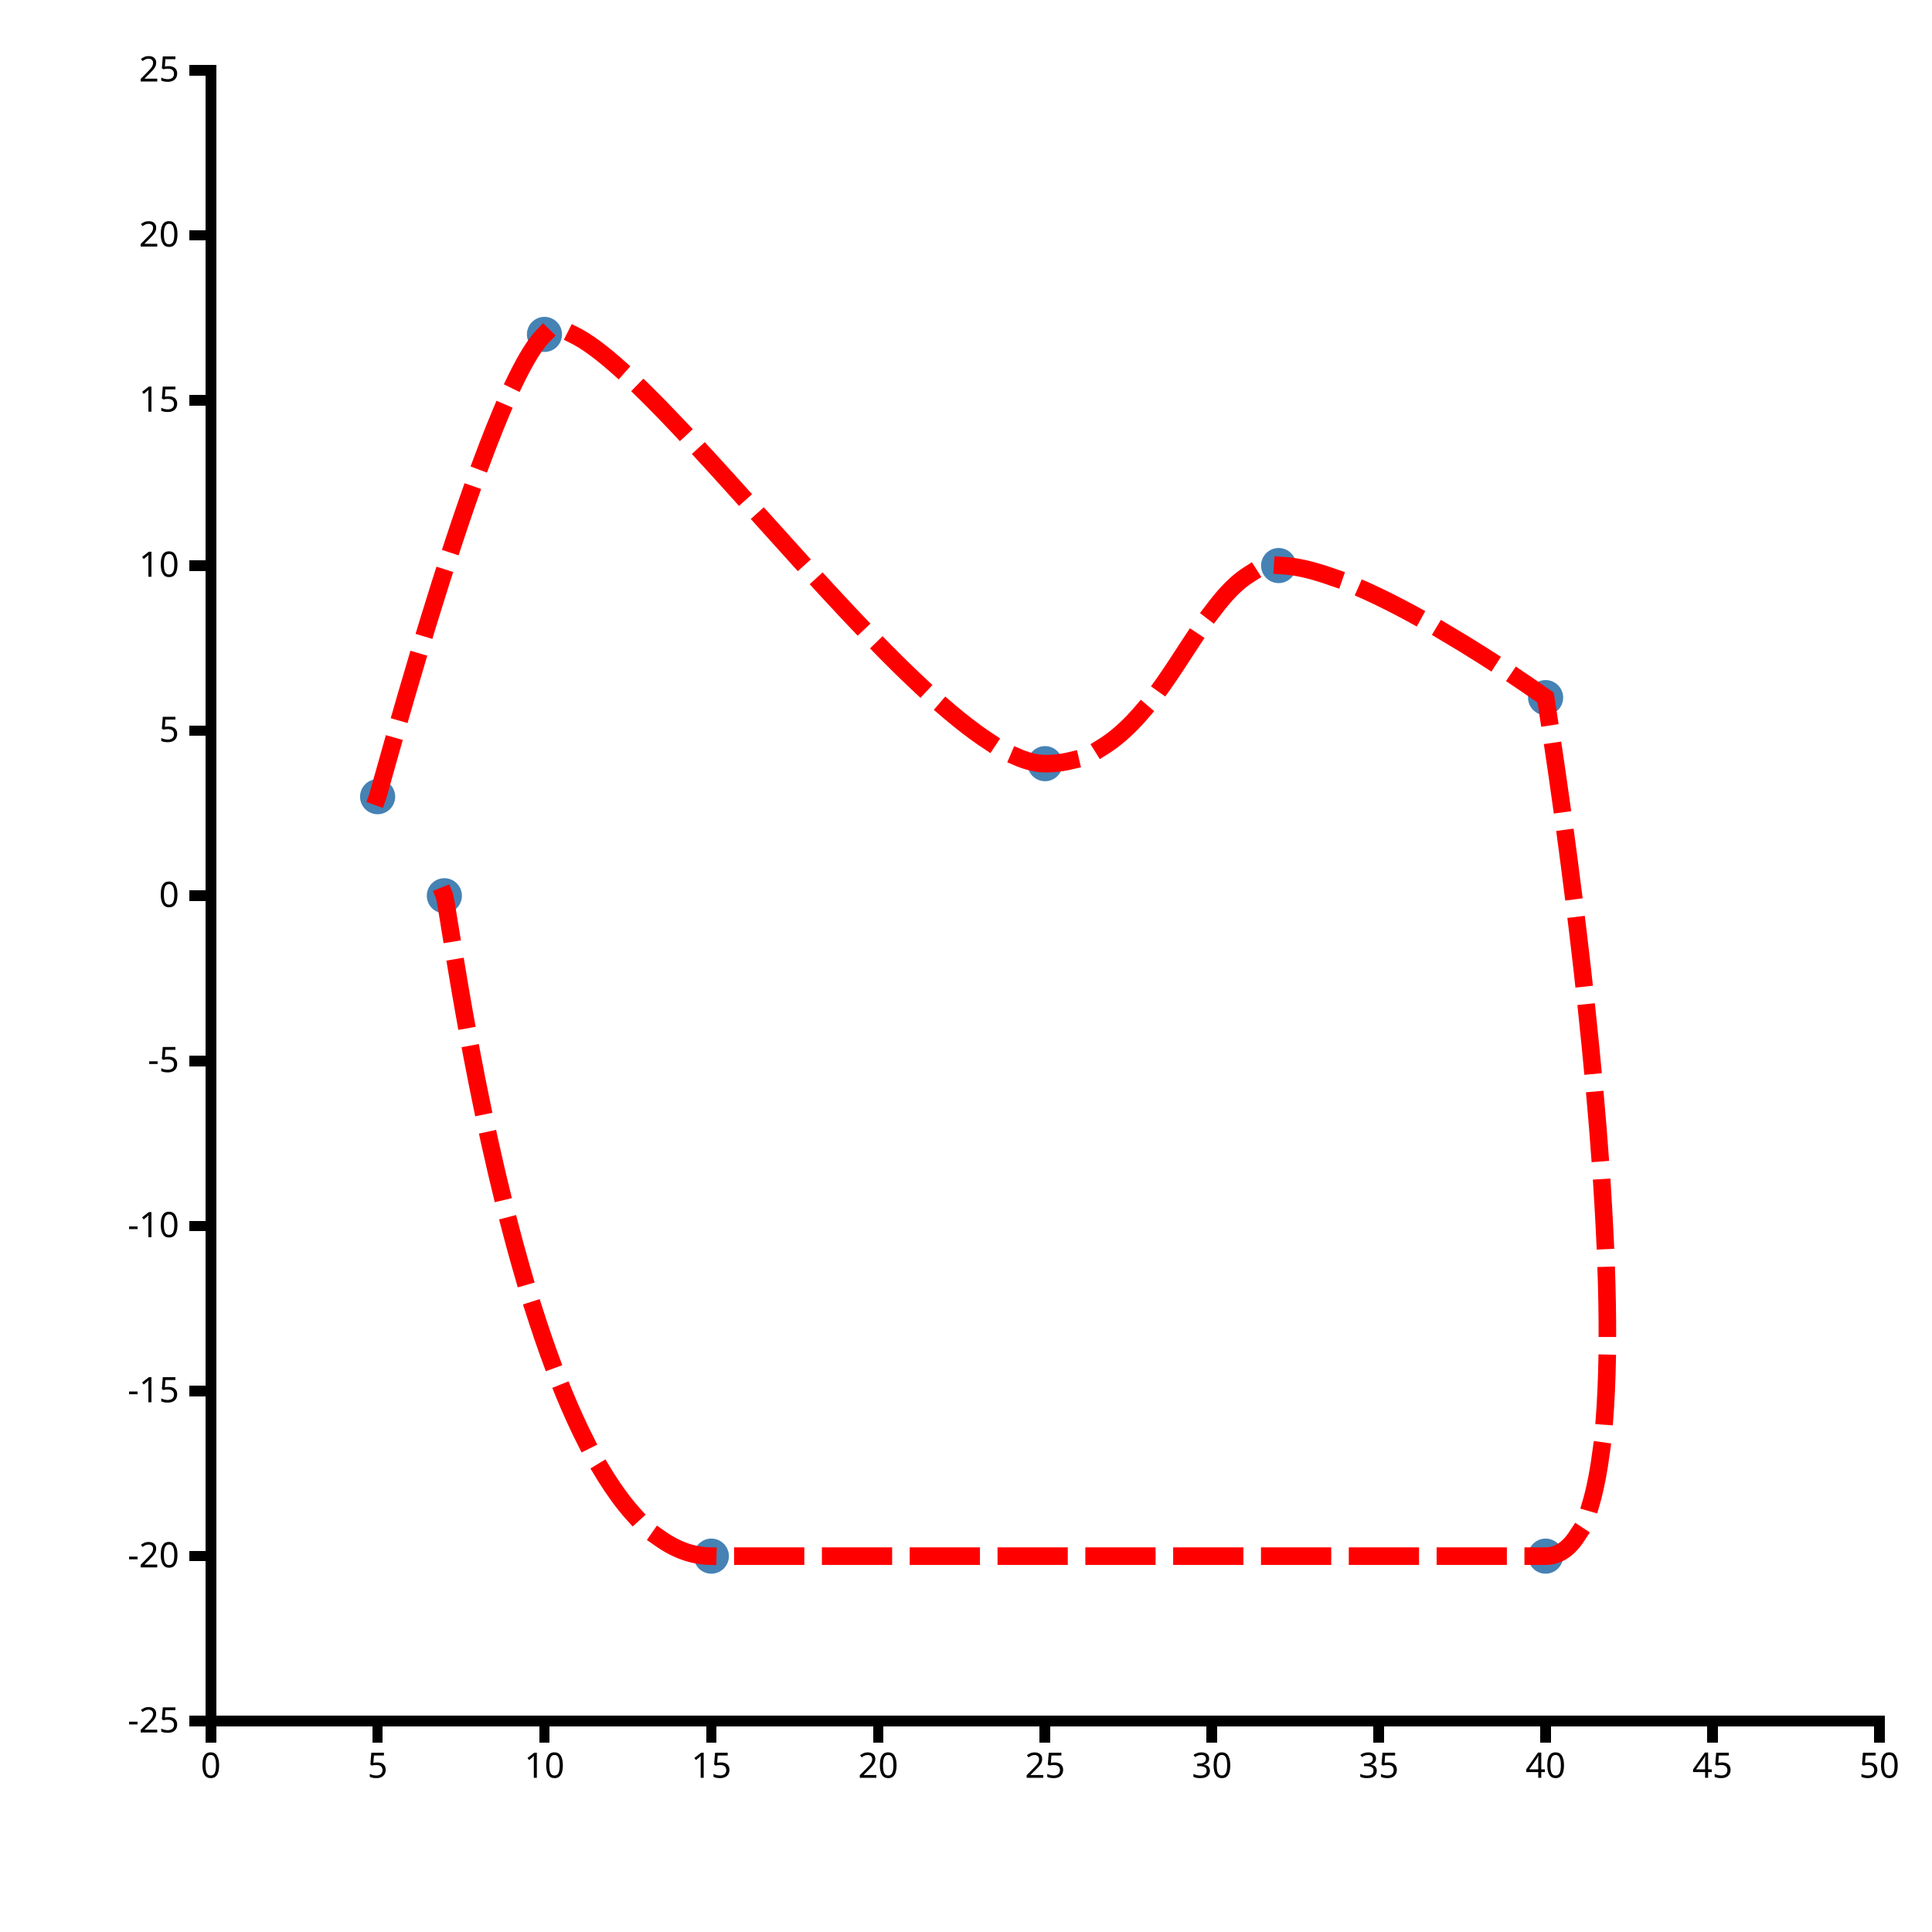
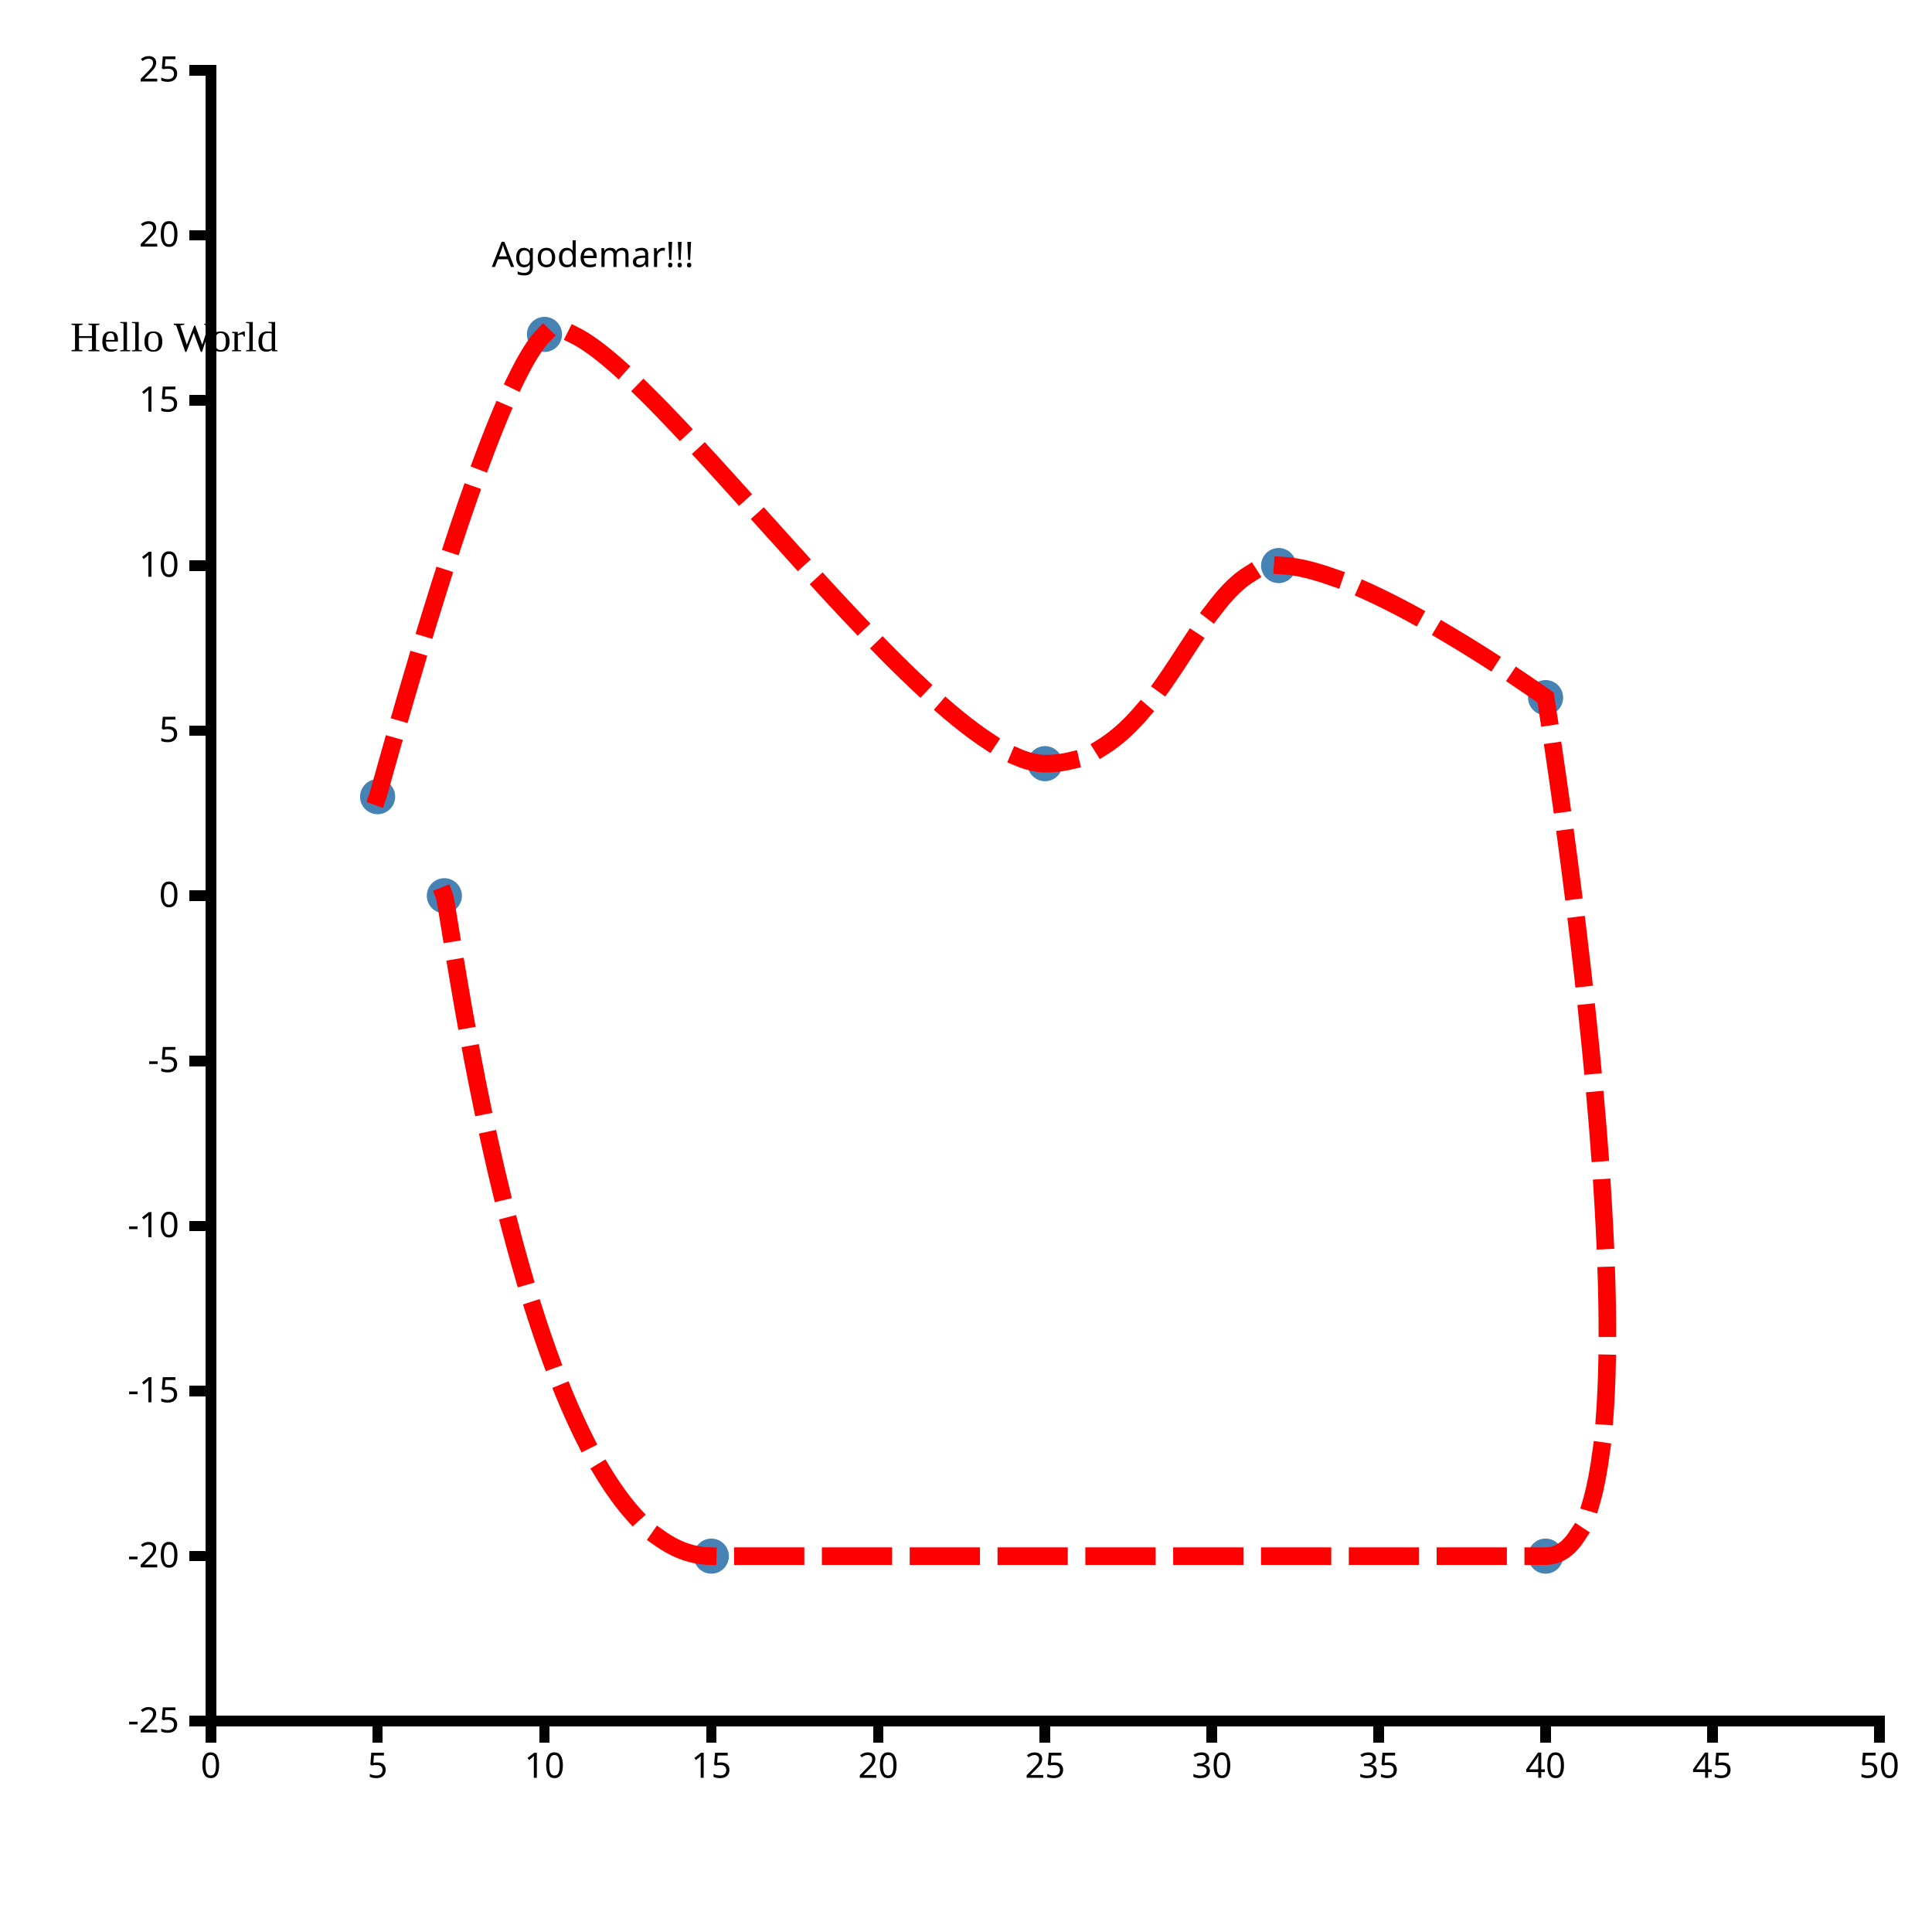
<svg xmlns="http://www.w3.org/2000/svg" id="svg" class="chart" width="550" height="550">
-   <style>
- .chart {
- 
- }
- 
- .main {
- 	
- }
- 
- .main text {
-     font: 10px sans-serif;	
- }
- 
- .axis line, .axis path {
-     shape-rendering: crispEdges;
-     stroke: black;
-     fill: none;
-     stroke-width:3;
-     stroke-miterlimit:4;
-     stroke-dasharray:none;
-     stroke-opacity:1;
- }
- 
- circle {
-     fill: steelblue;
- }
- 
+   <style>
+ .chart {
+ 
+ }
+ 
+ .main {
+ 	
+ }
+ 
+ .main text {
+     font: 10px sans-serif;	
+ }
+ 
+ .axis line, .axis path {
+     shape-rendering: crispEdges;
+     stroke: black;
+     fill: none;
+     stroke-width:3;
+     stroke-miterlimit:4;
+     stroke-dasharray:none;
+     stroke-opacity:1;
+ }
+ 
+ circle {
+     fill: steelblue;
+ }
</style>
  <g transform="translate(60.0,20.0)" width="475" height="470" class="main">
    <g transform="translate(0,470.0)" class="main axis date">
      <g class="tick" transform="translate(0,0)" style="opacity: 1;">
        <line y2="6" x2="0" />
        <text dy=".71em" y="9" x="0" style="text-anchor: middle;">0</text>
      </g>
      <g class="tick" transform="translate(47.5,0)" style="opacity: 1;">
        <line y2="6" x2="0" />
        <text dy=".71em" y="9" x="0" style="text-anchor: middle;">5</text>
      </g>
      <g class="tick" transform="translate(95,0)" style="opacity: 1;">
        <line y2="6" x2="0" />
        <text dy=".71em" y="9" x="0" style="text-anchor: middle;">10</text>
      </g>
      <g class="tick" transform="translate(142.5,0)" style="opacity: 1;">
        <line y2="6" x2="0" />
        <text dy=".71em" y="9" x="0" style="text-anchor: middle;">15</text>
      </g>
      <g class="tick" transform="translate(190,0)" style="opacity: 1;">
        <line y2="6" x2="0" />
        <text dy=".71em" y="9" x="0" style="text-anchor: middle;">20</text>
      </g>
      <g class="tick" transform="translate(237.5,0)" style="opacity: 1;">
        <line y2="6" x2="0" />
        <text dy=".71em" y="9" x="0" style="text-anchor: middle;">25</text>
      </g>
      <g class="tick" transform="translate(285,0)" style="opacity: 1;">
        <line y2="6" x2="0" />
        <text dy=".71em" y="9" x="0" style="text-anchor: middle;">30</text>
      </g>
      <g class="tick" transform="translate(332.5,0)" style="opacity: 1;">
        <line y2="6" x2="0" />
        <text dy=".71em" y="9" x="0" style="text-anchor: middle;">35</text>
      </g>
      <g class="tick" transform="translate(380,0)" style="opacity: 1;">
        <line y2="6" x2="0" />
        <text dy=".71em" y="9" x="0" style="text-anchor: middle;">40</text>
      </g>
      <g class="tick" transform="translate(427.5,0)" style="opacity: 1;">
        <line y2="6" x2="0" />
        <text dy=".71em" y="9" x="0" style="text-anchor: middle;">45</text>
      </g>
      <g class="tick" transform="translate(475,0)" style="opacity: 1;">
        <line y2="6" x2="0" />
        <text dy=".71em" y="9" x="0" style="text-anchor: middle;">50</text>
      </g>
      <path class="domain" d="M0,6V0H475V6" />
    </g>
    <g transform="translate(0,0)" class="main axis date">
      <g class="tick" transform="translate(0,470)" style="opacity: 1;">
        <line x2="-6" y2="0" />
        <text dy=".32em" x="-9" y="0" style="text-anchor: end;">-25</text>
      </g>
      <g class="tick" transform="translate(0,423)" style="opacity: 1;">
        <line x2="-6" y2="0" />
        <text dy=".32em" x="-9" y="0" style="text-anchor: end;">-20</text>
      </g>
      <g class="tick" transform="translate(0,376)" style="opacity: 1;">
        <line x2="-6" y2="0" />
        <text dy=".32em" x="-9" y="0" style="text-anchor: end;">-15</text>
      </g>
      <g class="tick" transform="translate(0,329)" style="opacity: 1;">
        <line x2="-6" y2="0" />
        <text dy=".32em" x="-9" y="0" style="text-anchor: end;">-10</text>
      </g>
      <g class="tick" transform="translate(0,282)" style="opacity: 1;">
        <line x2="-6" y2="0" />
        <text dy=".32em" x="-9" y="0" style="text-anchor: end;">-5</text>
      </g>
      <g class="tick" transform="translate(0,235)" style="opacity: 1;">
        <line x2="-6" y2="0" />
        <text dy=".32em" x="-9" y="0" style="text-anchor: end;">0</text>
      </g>
      <g class="tick" transform="translate(0,188)" style="opacity: 1;">
        <line x2="-6" y2="0" />
        <text dy=".32em" x="-9" y="0" style="text-anchor: end;">5</text>
      </g>
      <g class="tick" transform="translate(0,141)" style="opacity: 1;">
        <line x2="-6" y2="0" />
        <text dy=".32em" x="-9" y="0" style="text-anchor: end;">10</text>
      </g>
      <g class="tick" transform="translate(0,94)" style="opacity: 1;">
        <line x2="-6" y2="0" />
        <text dy=".32em" x="-9" y="0" style="text-anchor: end;">15</text>
      </g>
      <g class="tick" transform="translate(0,47)" style="opacity: 1;">
        <line x2="-6" y2="0" />
        <text dy=".32em" x="-9" y="0" style="text-anchor: end;">20</text>
      </g>
      <g class="tick" transform="translate(0,0)" style="opacity: 1;">
        <line x2="-6" y2="0" />
        <text dy=".32em" x="-9" y="0" style="text-anchor: end;">25</text>
      </g>
      <path class="domain" d="M-6,0H0V470H-6" />
    </g>
    <g>
      <circle cy="206.8" cx="47.5" r="5" style="opacity: 1;" />
      <circle cy="75.2" cx="95" r="5" style="opacity: 1;" />
      <circle cy="197.4" cx="237.5" r="5" style="opacity: 1;" />
      <circle cy="141" cx="304" r="5" style="opacity: 1;" />
      <circle cy="178.6" cx="380" r="5" style="opacity: 1;" />
      <circle cy="423" cx="380" r="5" style="opacity: 1;" />
      <circle cy="423" cx="142.5" r="5" style="opacity: 1;" />
      <circle cy="235" cx="66.5" r="5" style="opacity: 1;" />
      <g class="Pippo-line-group">
        <path class="Agodemar-Test-Line" fill="none" stroke="red" stroke-width="5" stroke-linecap="square" stroke-dasharray="15,10" d="M47.5,206.8C48.412,204.272,78.463,91.018,95,75.2S202.667,197.236,237.5,197.4S280.25,141,304,141S380,178.6,380,178.6S419.583,423,380,423S194.75,423,142.5,423S68.279,239.401,66.5,235" />
      </g>
    </g>
  </g>
+   <text x="20" y="100">Hello World</text>
+   <g class="main">
+     <text x="20" dx="12em" y="56" dy="2em" font="20px sans-serif">Agodemar!!!</text>
+   </g>
</svg>
